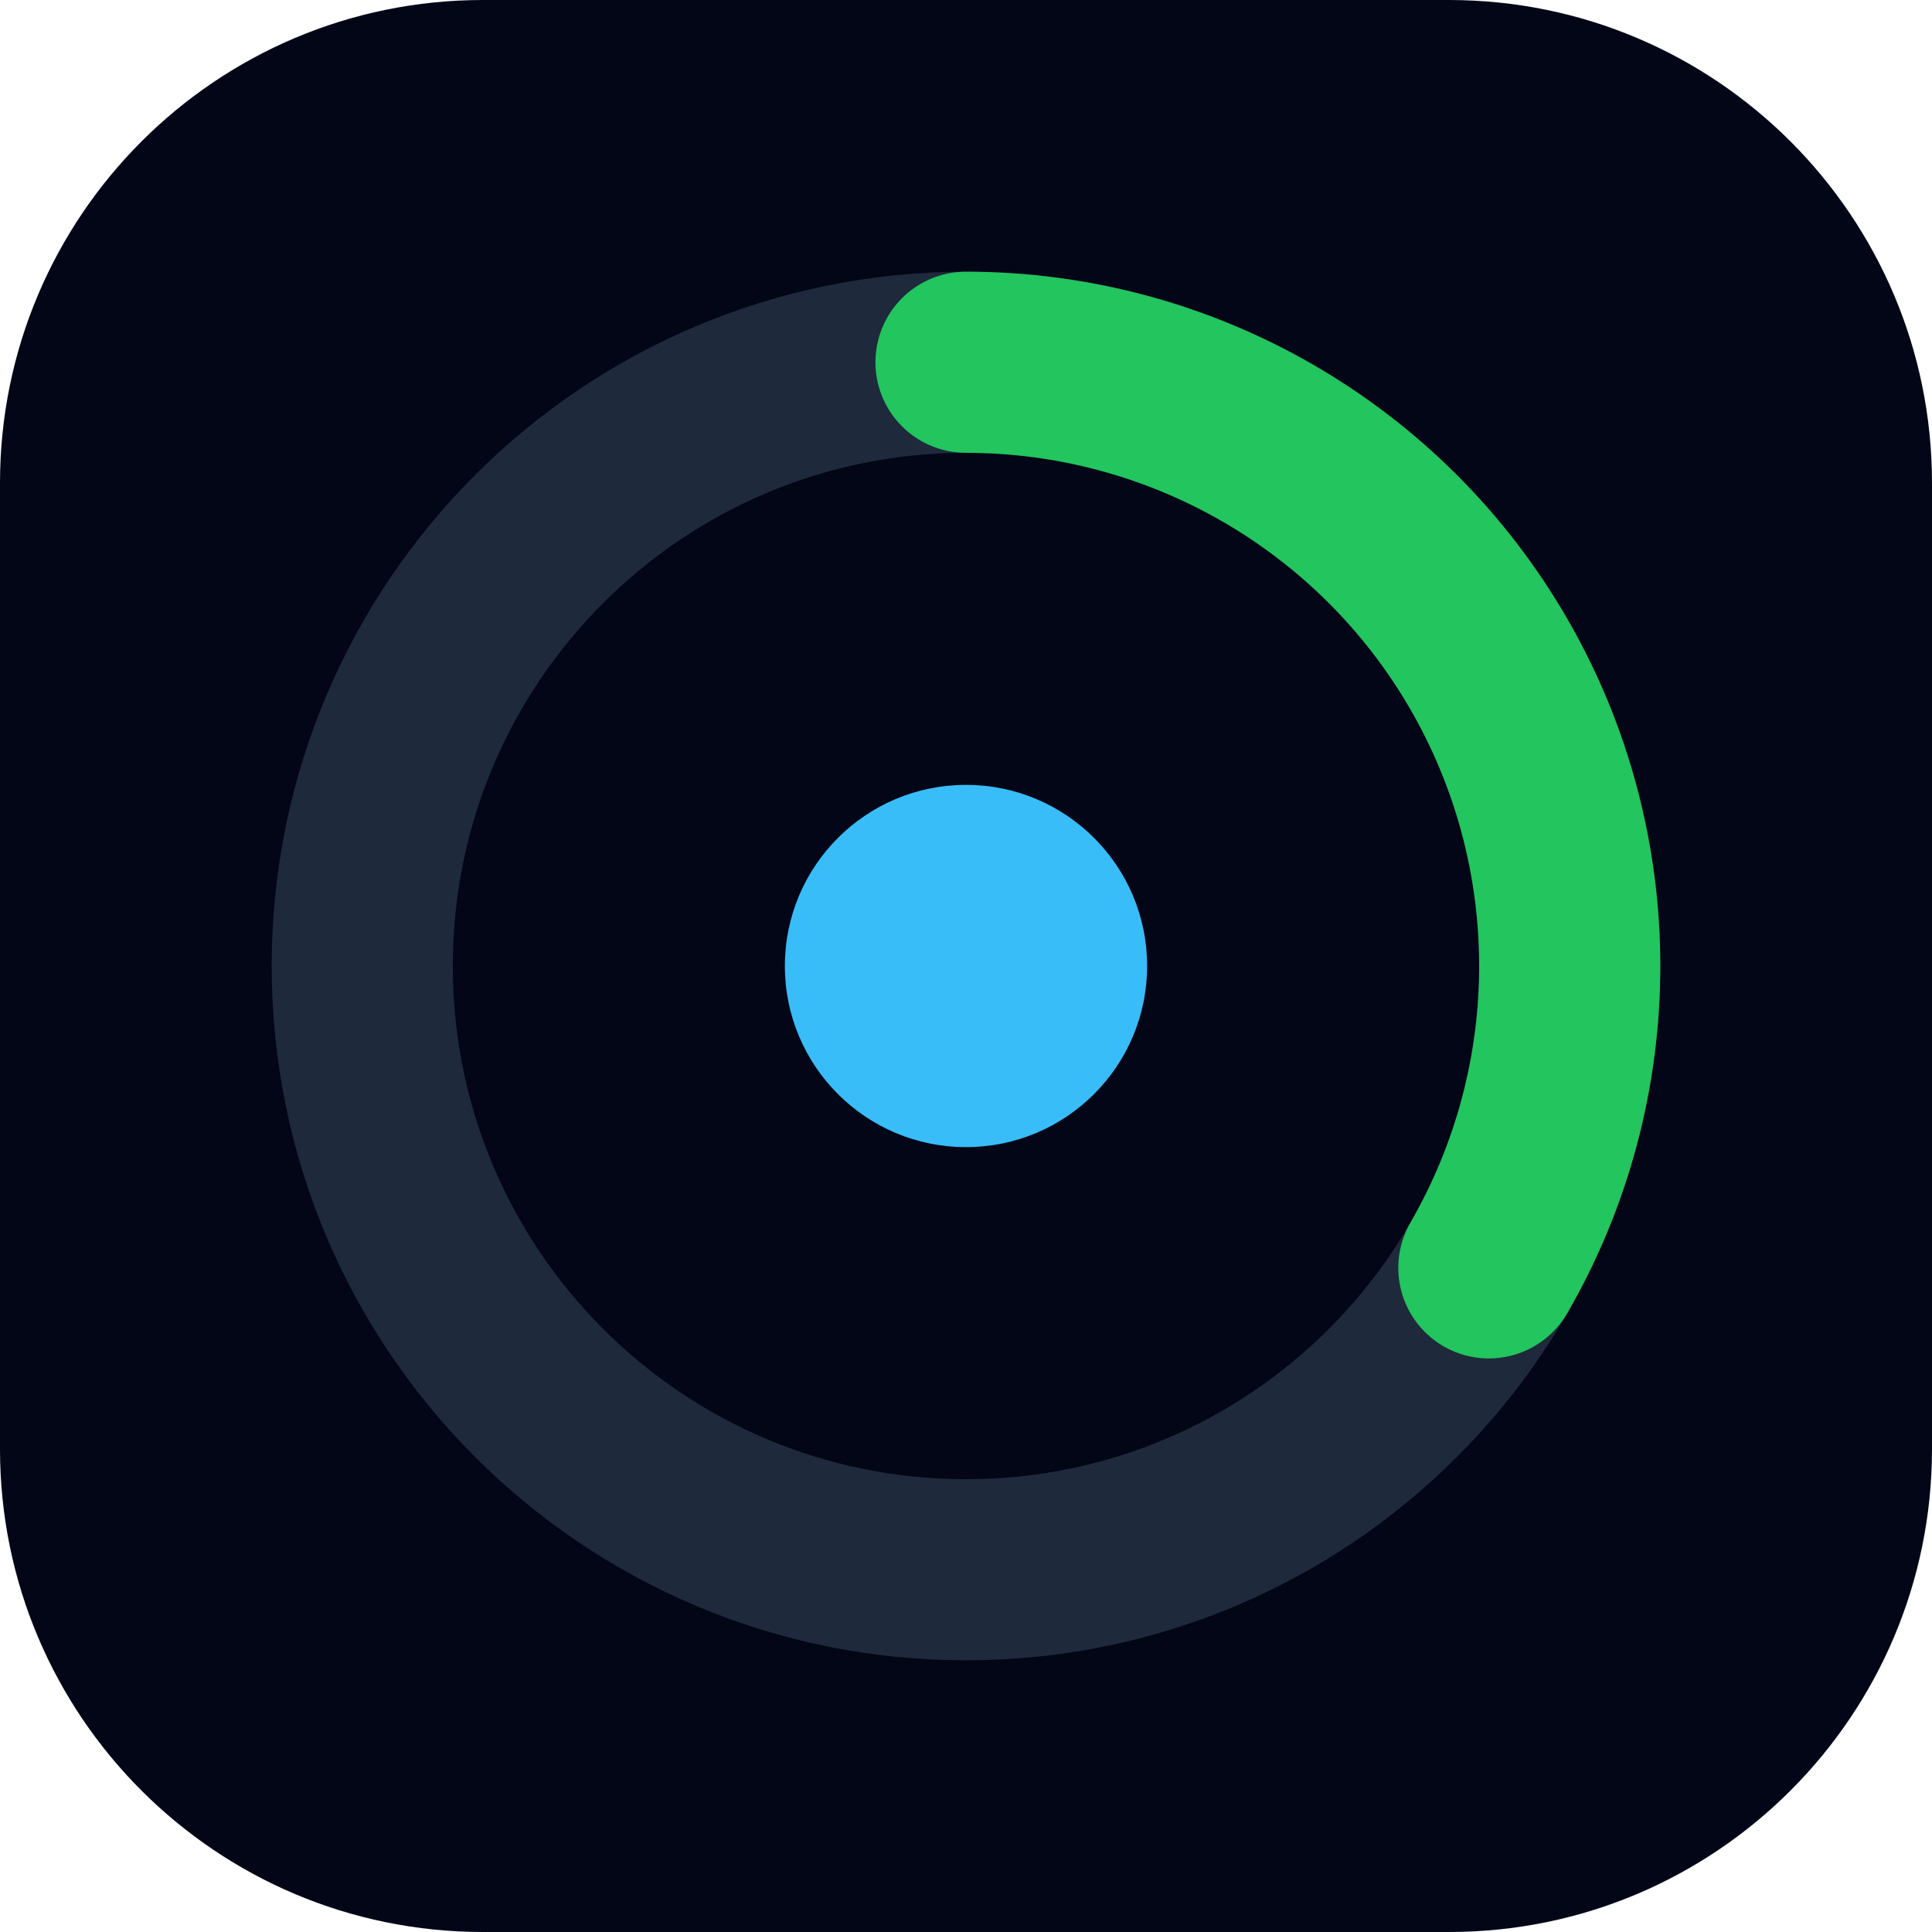
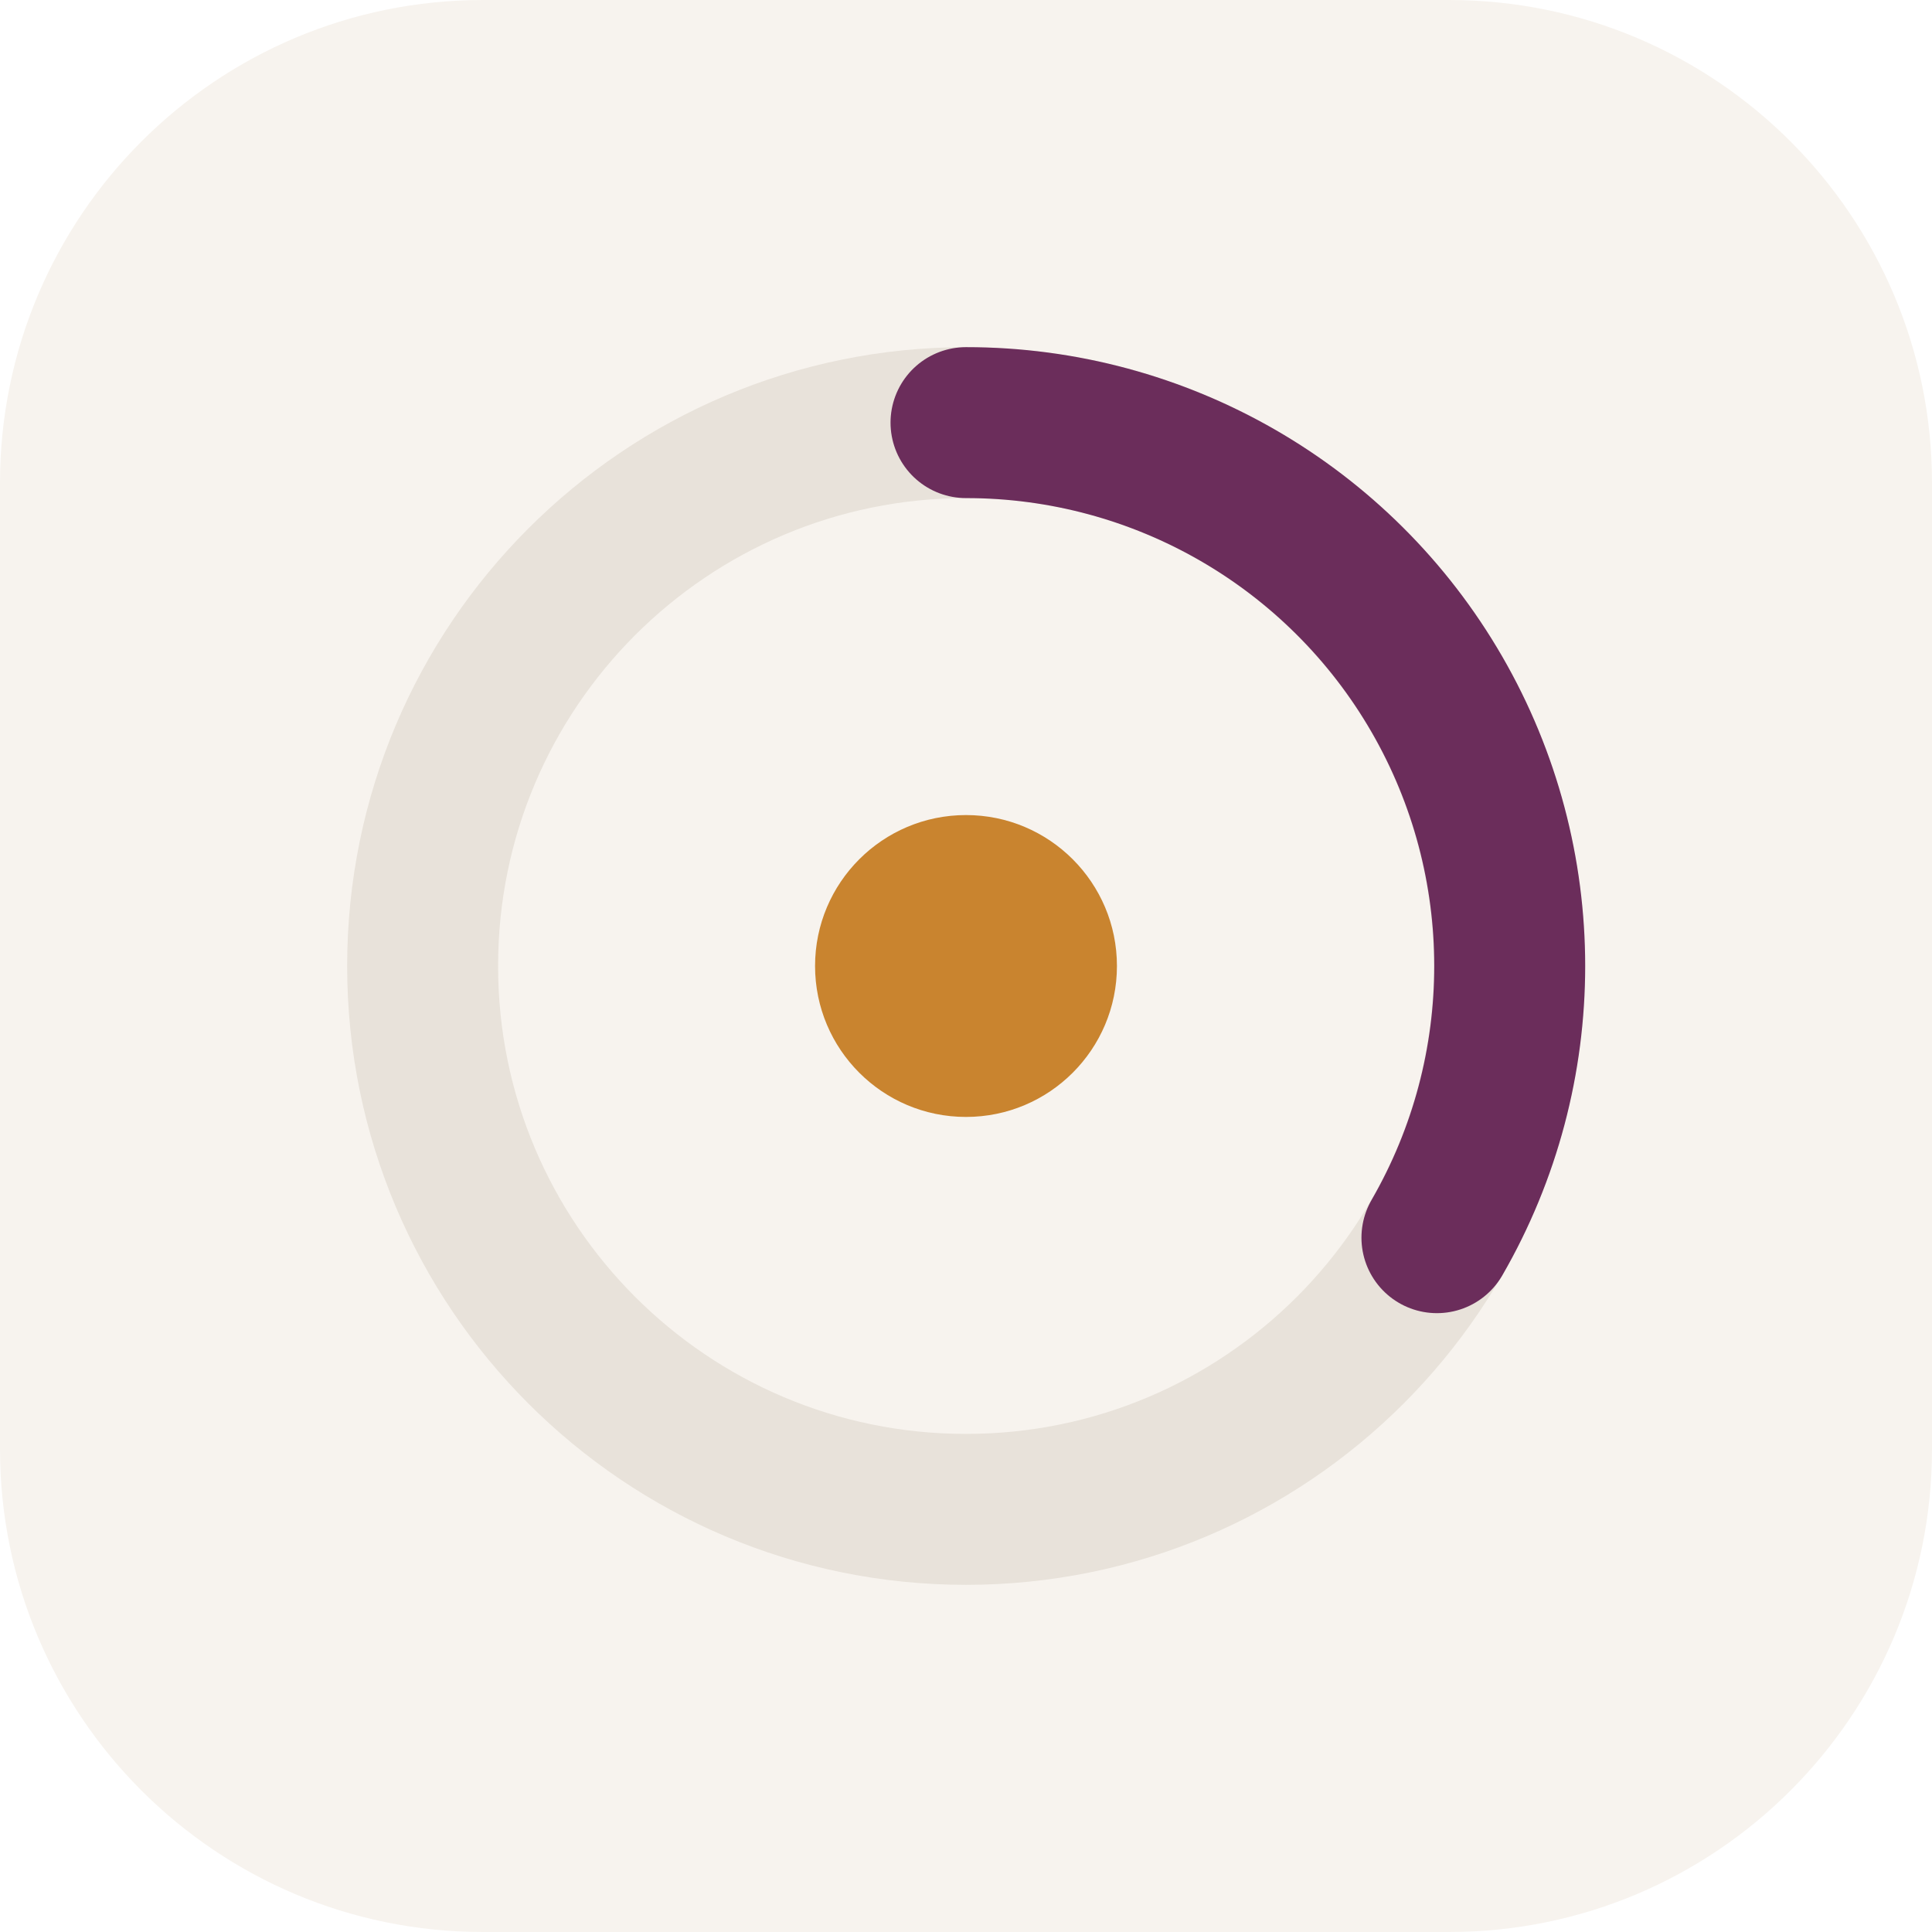
<svg xmlns="http://www.w3.org/2000/svg" viewBox="0 0 32 32" fill="none">
-   <rect width="32" height="32" rx="8" fill="#020617" />
-   <circle cx="16" cy="16" r="10" stroke="#1E293B" stroke-width="3" />
-   <path d="M16 6a10 10 0 0 1 8.66 15" stroke="#22C55E" stroke-width="3" stroke-linecap="round" />
-   <circle cx="16" cy="16" r="3" fill="#38BDF8" />
+   <rect width="32" height="32" rx="8" fill="#F7F3EE" />
+   <circle cx="16" cy="16" r="9" stroke="#E8E2DA" stroke-width="2.5" />
+   <path d="M16 7a9 9 0 0 1 7.8 13.5" stroke="#6B2D5B" stroke-width="2.5" stroke-linecap="round" />
+   <circle cx="16" cy="16" r="2.5" fill="#C9842F" />
</svg>
